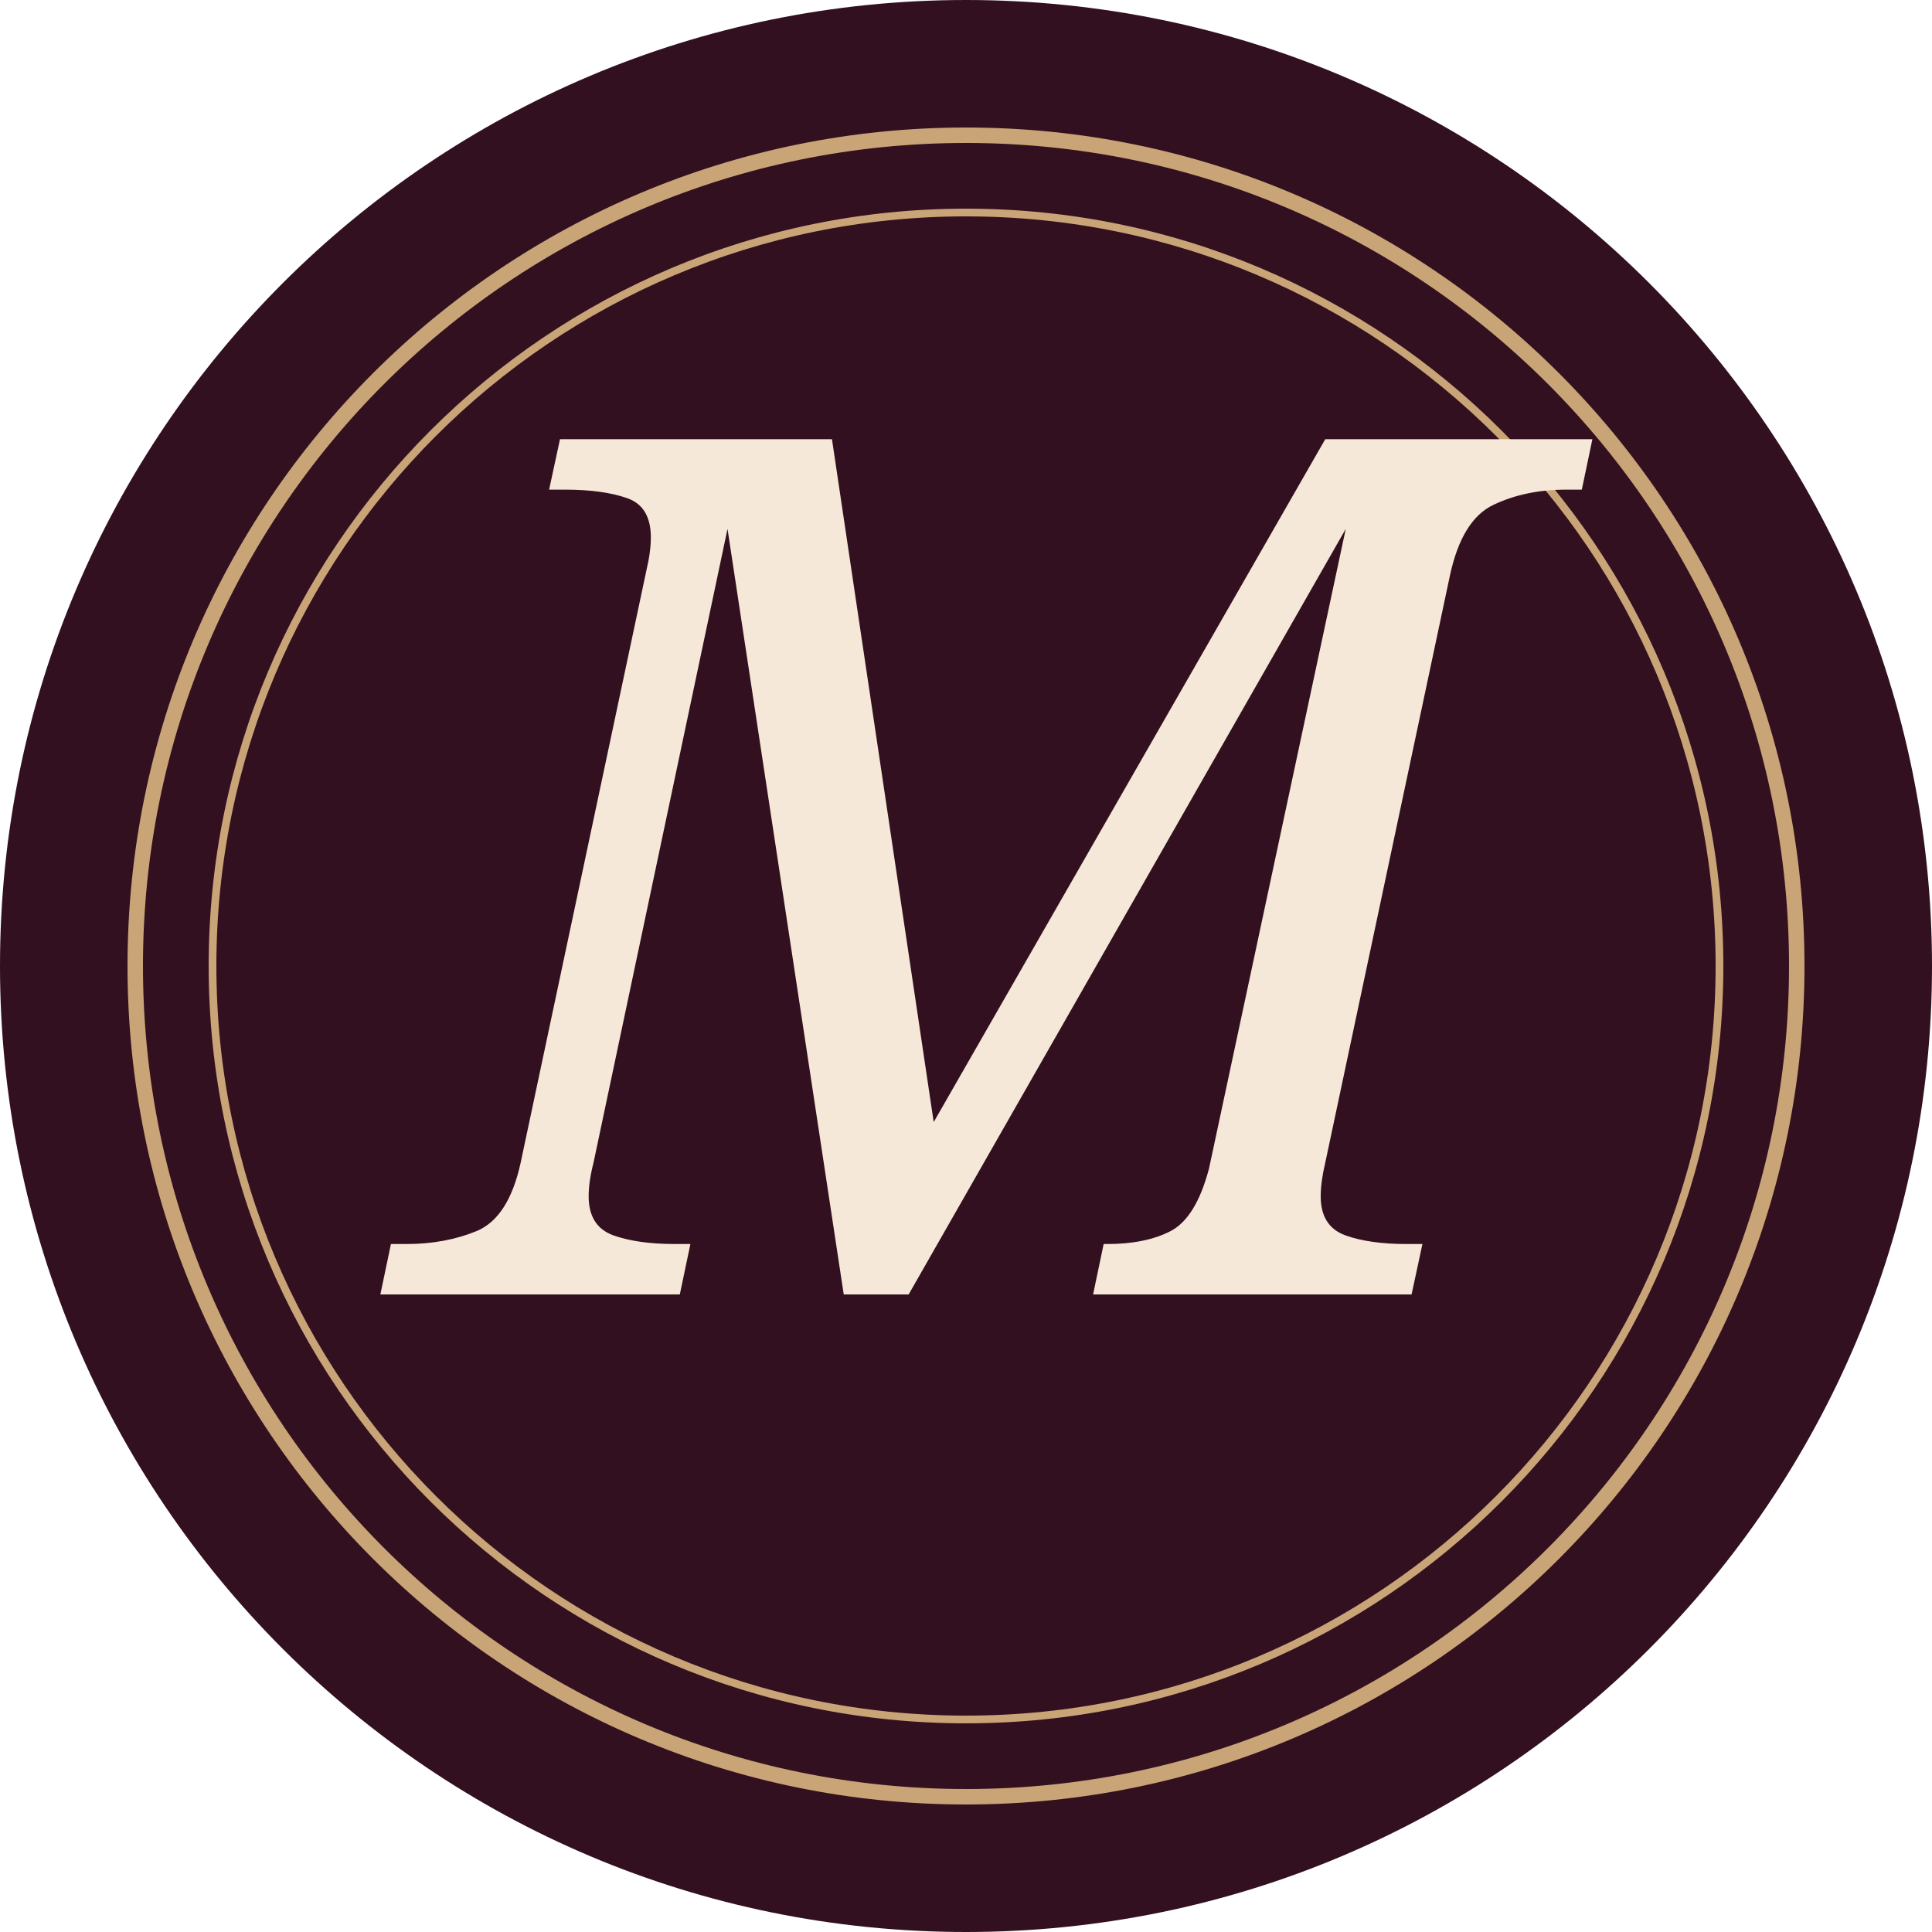
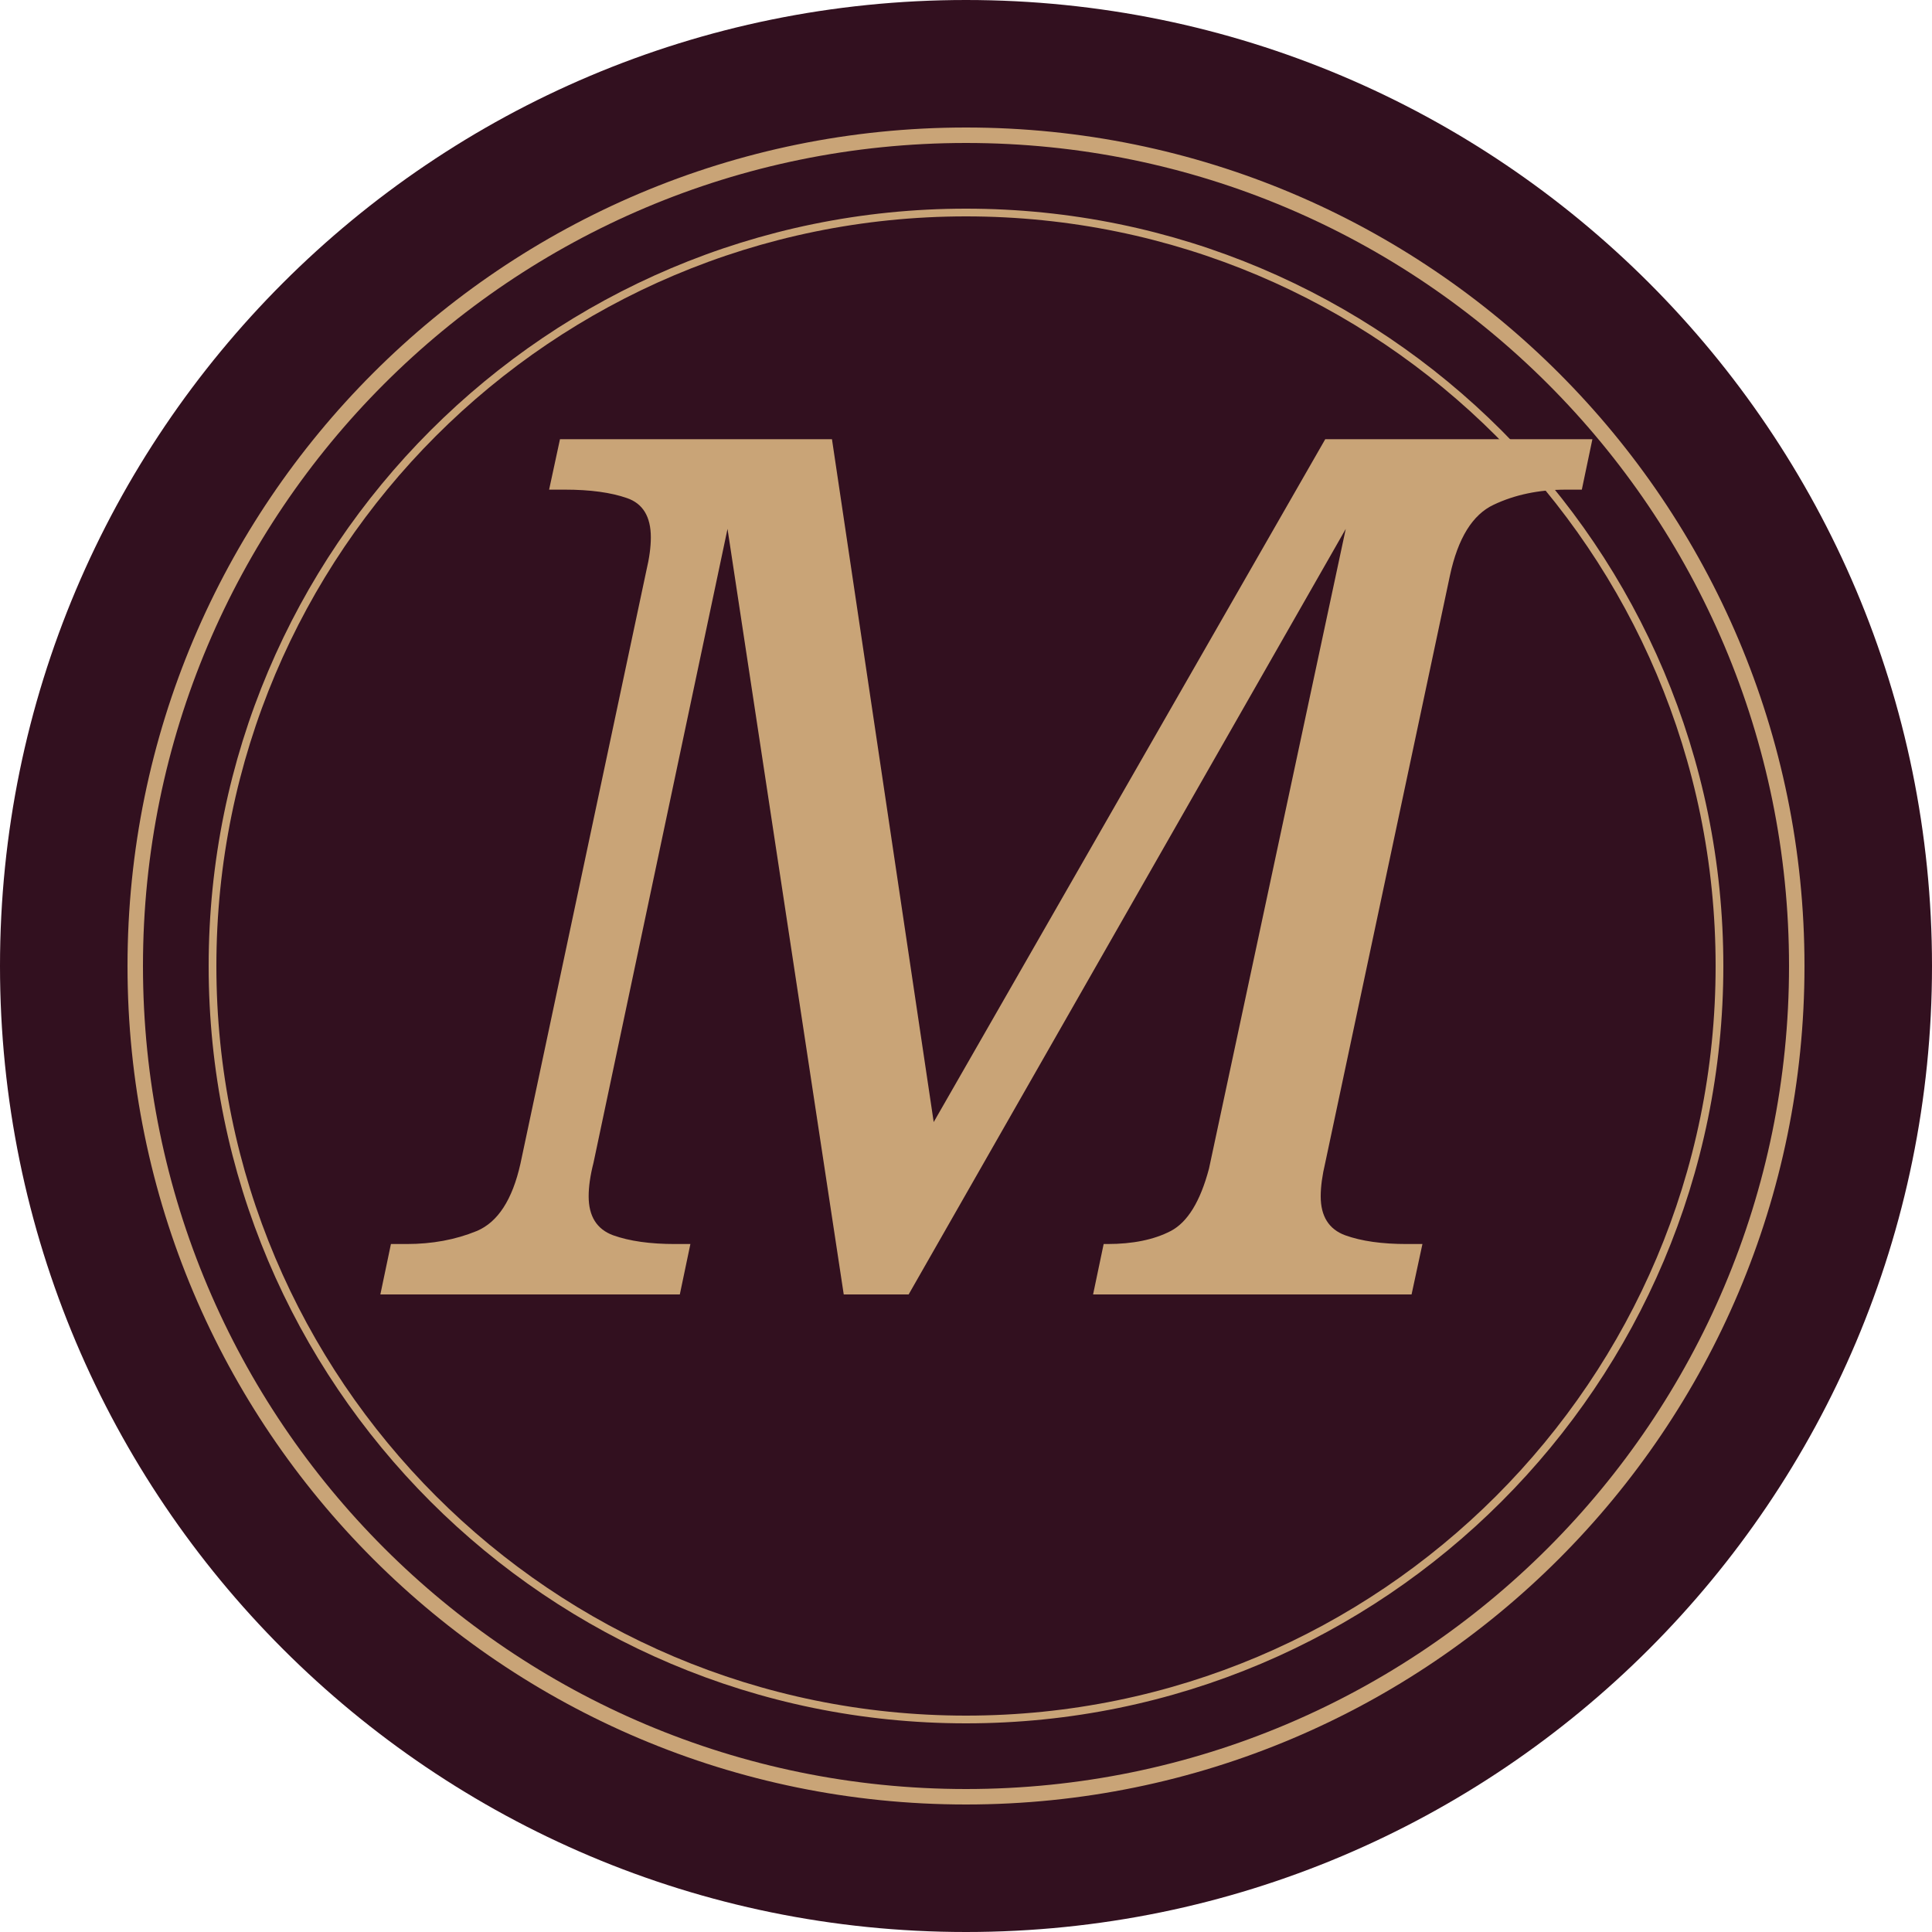
<svg xmlns="http://www.w3.org/2000/svg" viewBox="0 0 100 100">
  <rect width="100" height="100" rx="50" fill="#32101F" />
  <circle cx="50" cy="50" r="43" fill="none" stroke="#C9A477" stroke-width="0.8" />
  <circle cx="50" cy="50" r="39" fill="none" stroke="#C9A477" stroke-width="0.4" />
-   <text x="50" y="67" text-anchor="middle" font-family="Georgia,serif" font-size="62" font-style="italic" fill="#F5E8D8">M</text>
+   <text x="50" y="67" text-anchor="middle" font-family="Georgia,serif" font-size="62" font-style="italic" fill="#C9A477">M</text>
</svg>
